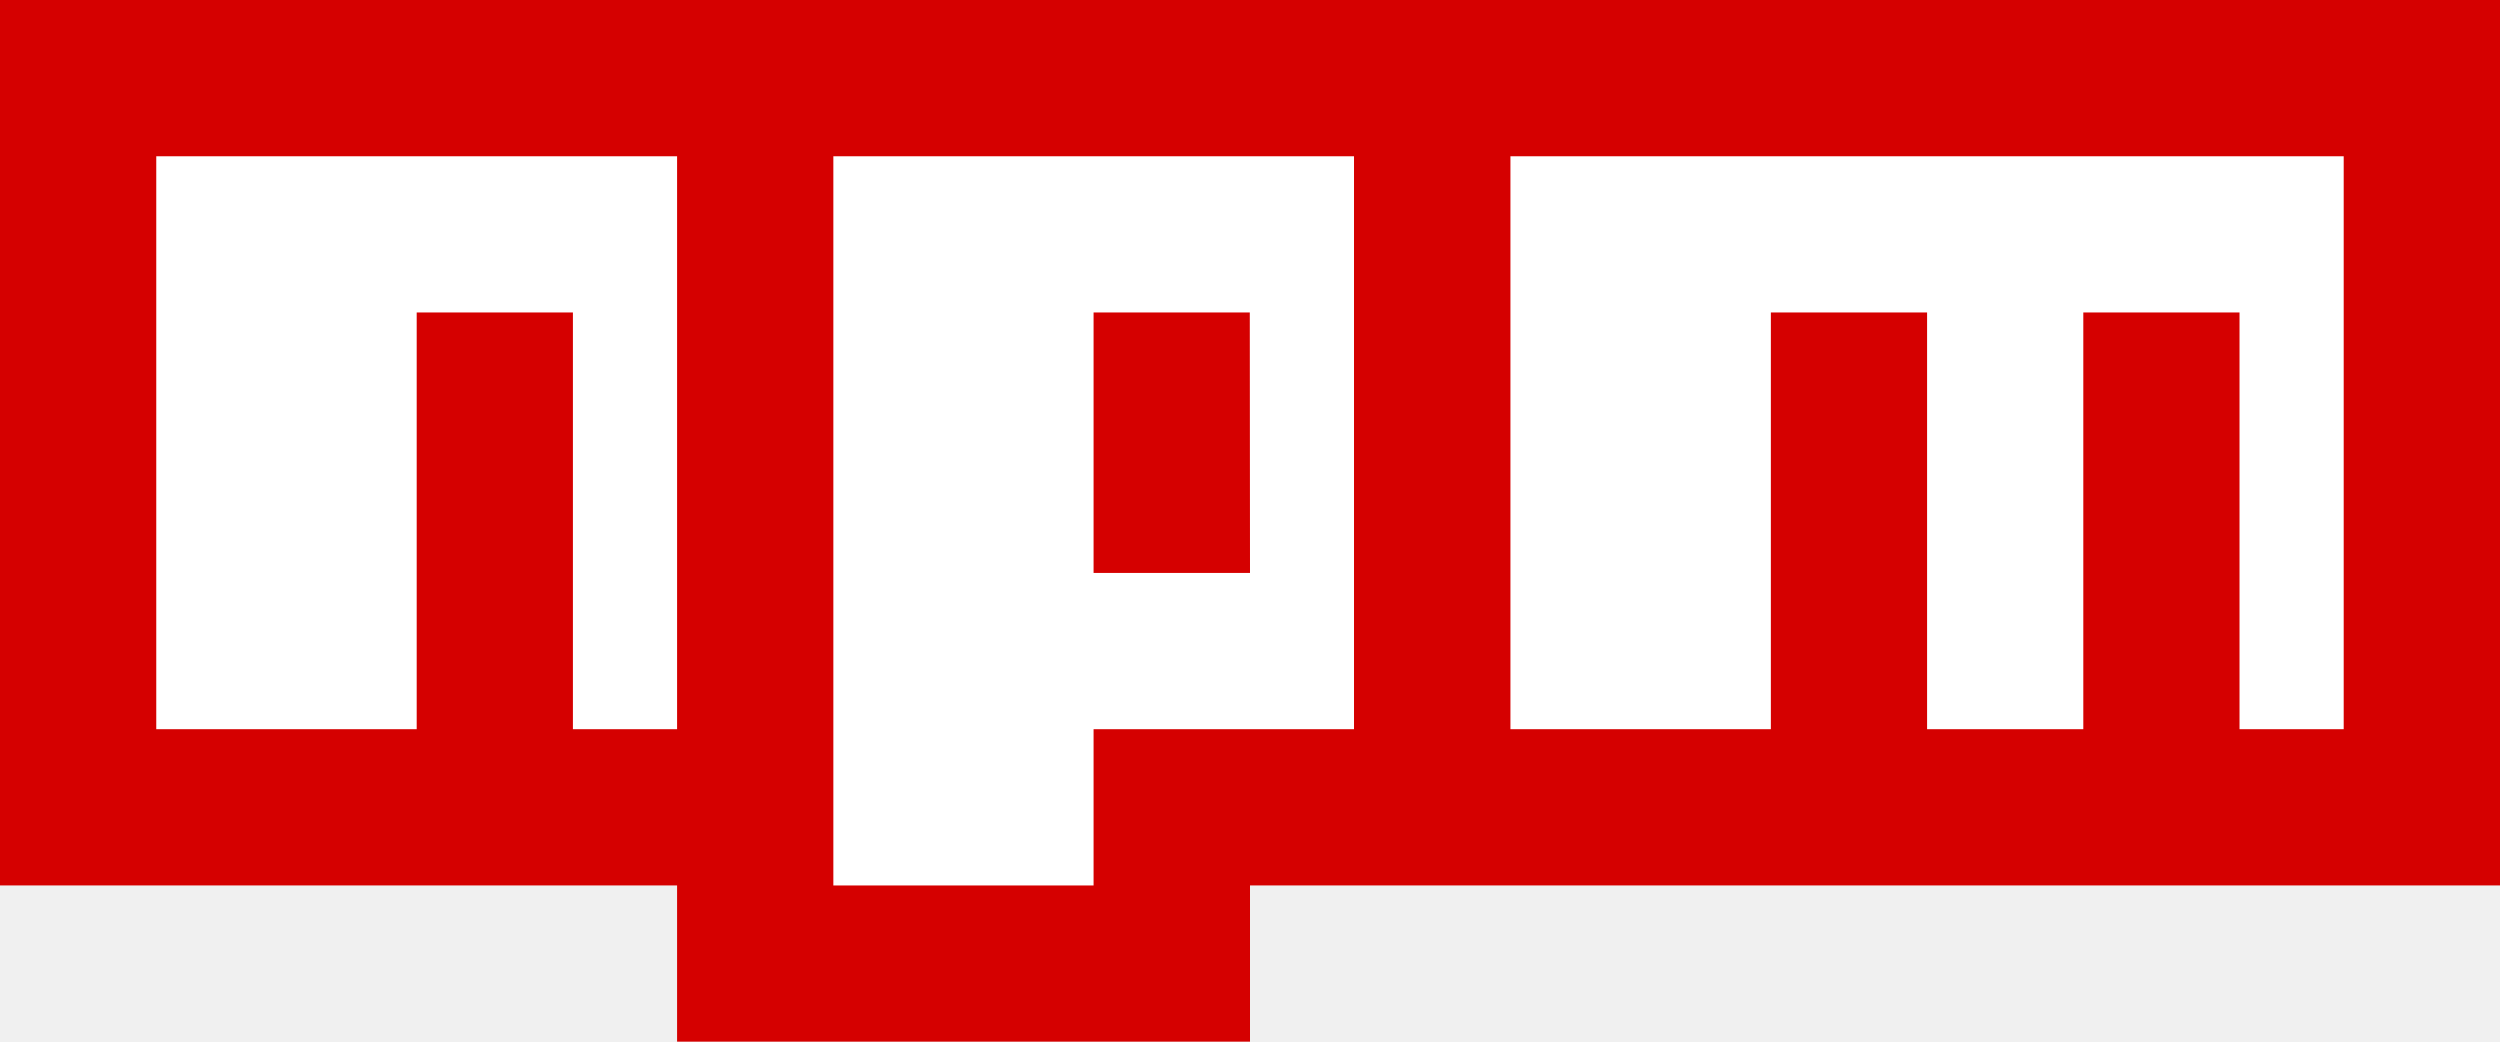
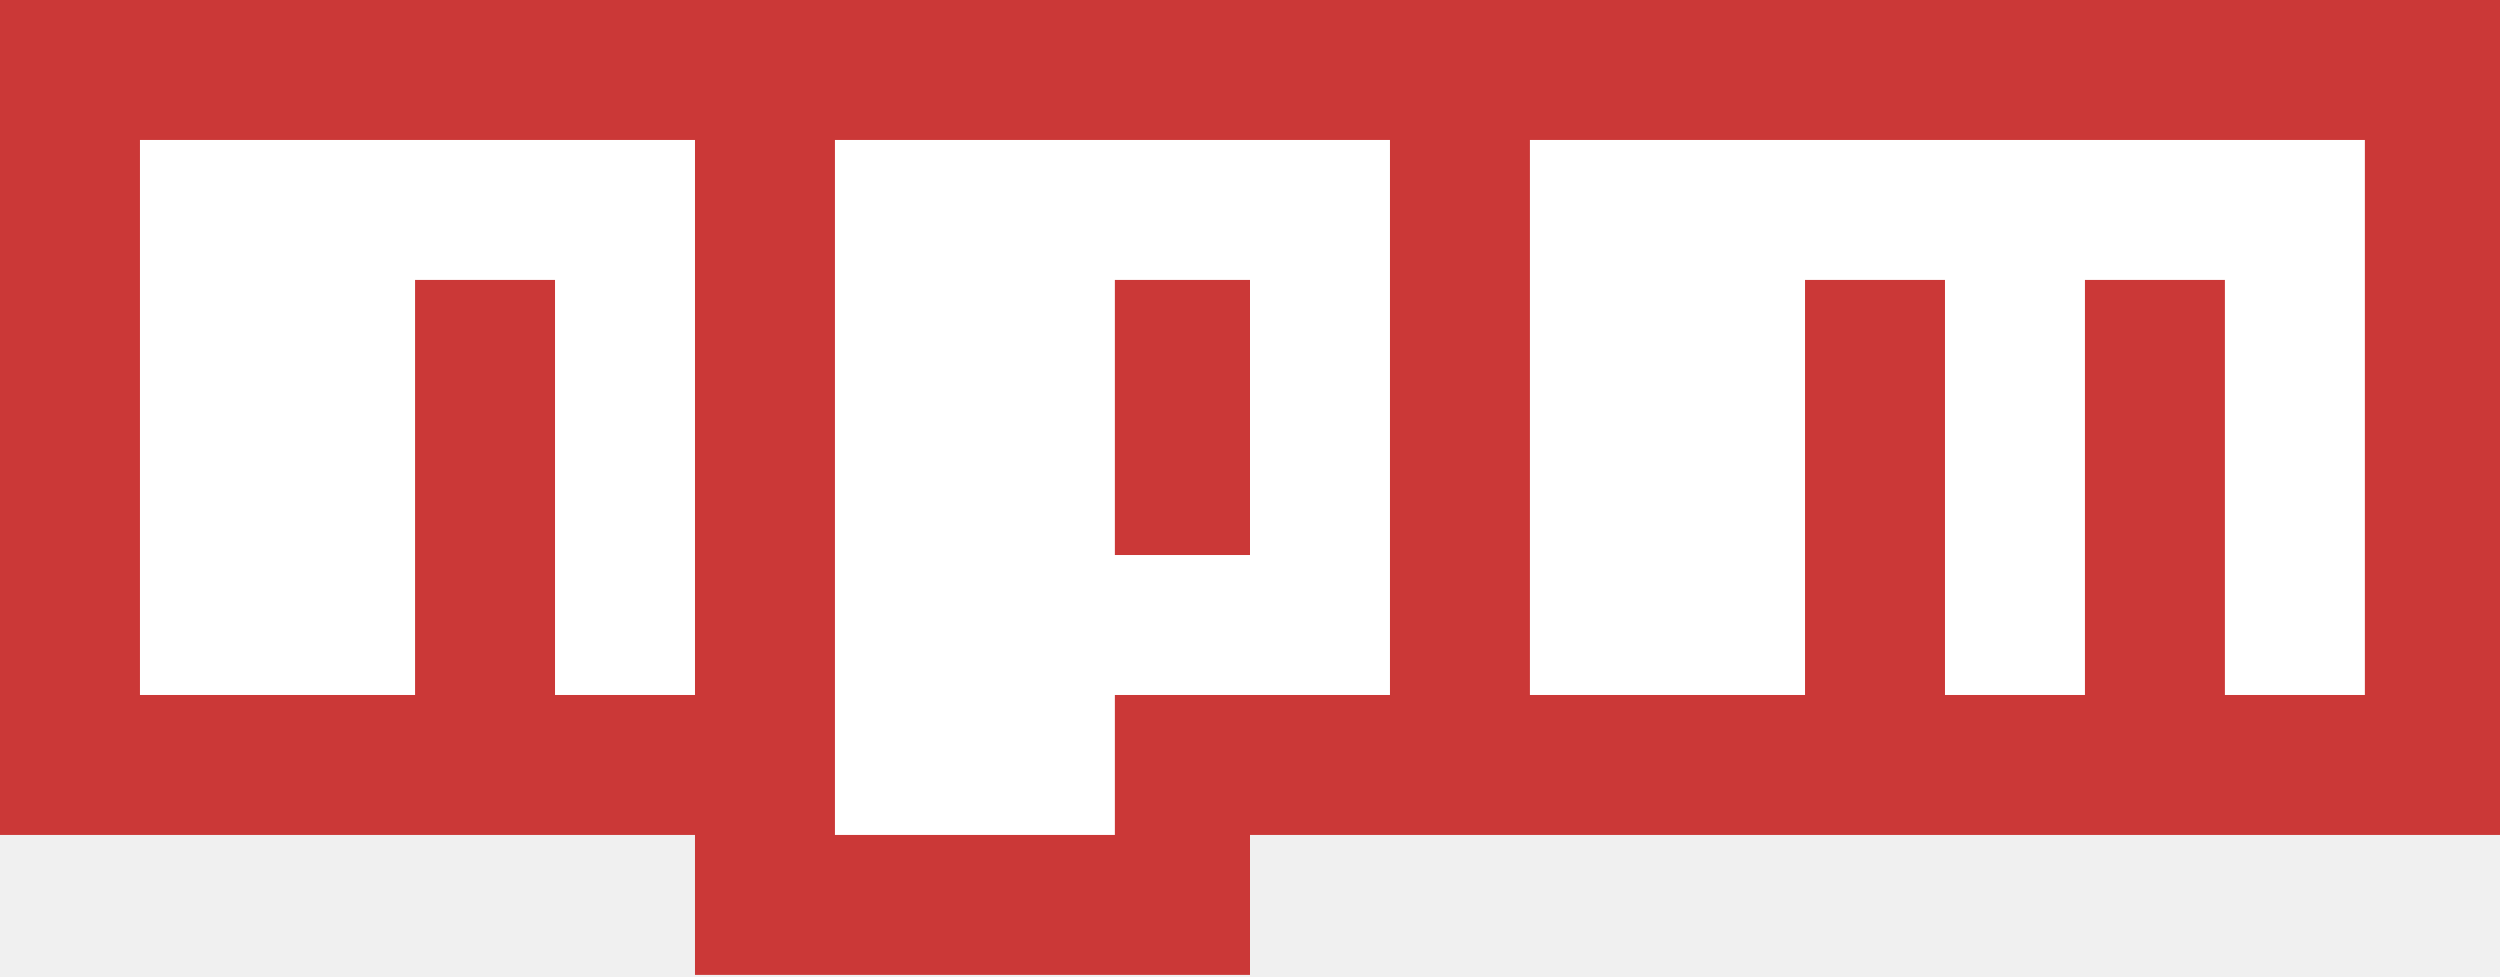
- <svg xmlns="http://www.w3.org/2000/svg" width="60.812" height="25.338" viewBox="0 0 60.812 25.338">
-   <g id="npm" transform="translate(0 -15)">
-     <path id="Path_20" data-name="Path 20" d="M0,15H60.812V36.538H30.406v3.8H16.47v-3.8H0Z" fill="#d50000" />
-     <path id="Path_21" data-name="Path 21" d="M3,31.936H9.335V21.8h3.8V31.936h2.534V18H3ZM19.47,18V35.737H25.8v-3.8h6.335V18ZM29.605,28.135H25.8V21.8h3.8ZM35.94,18V31.936h6.335V21.8h3.8V31.936h3.8V21.8h3.8V31.936h2.534V18Z" transform="translate(0.801 0.801)" fill="#fff" />
-   </g>
+ <svg xmlns="http://www.w3.org/2000/svg" width="2500" height="977" viewBox="0 0 256 100" preserveAspectRatio="xMinYMin meet">
+   <path d="M0 0v85.498h71.166V99.83H128V85.498h128V0H0z" fill="#CB3837" />
+   <path d="M42.502 14.332h-28.17v56.834h28.17V28.664h14.332v42.502h14.332V14.332H42.502zM85.498 14.332v71.166h28.664V71.166h28.17V14.332H85.498zM128 56.834h-13.838v-28.17H128v28.17zM184.834 14.332h-28.17v56.834h28.17V28.664h14.332v42.502h14.332V28.664h14.332v42.502h14.332V14.332h-57.328z" fill="#FFF" />
</svg>
